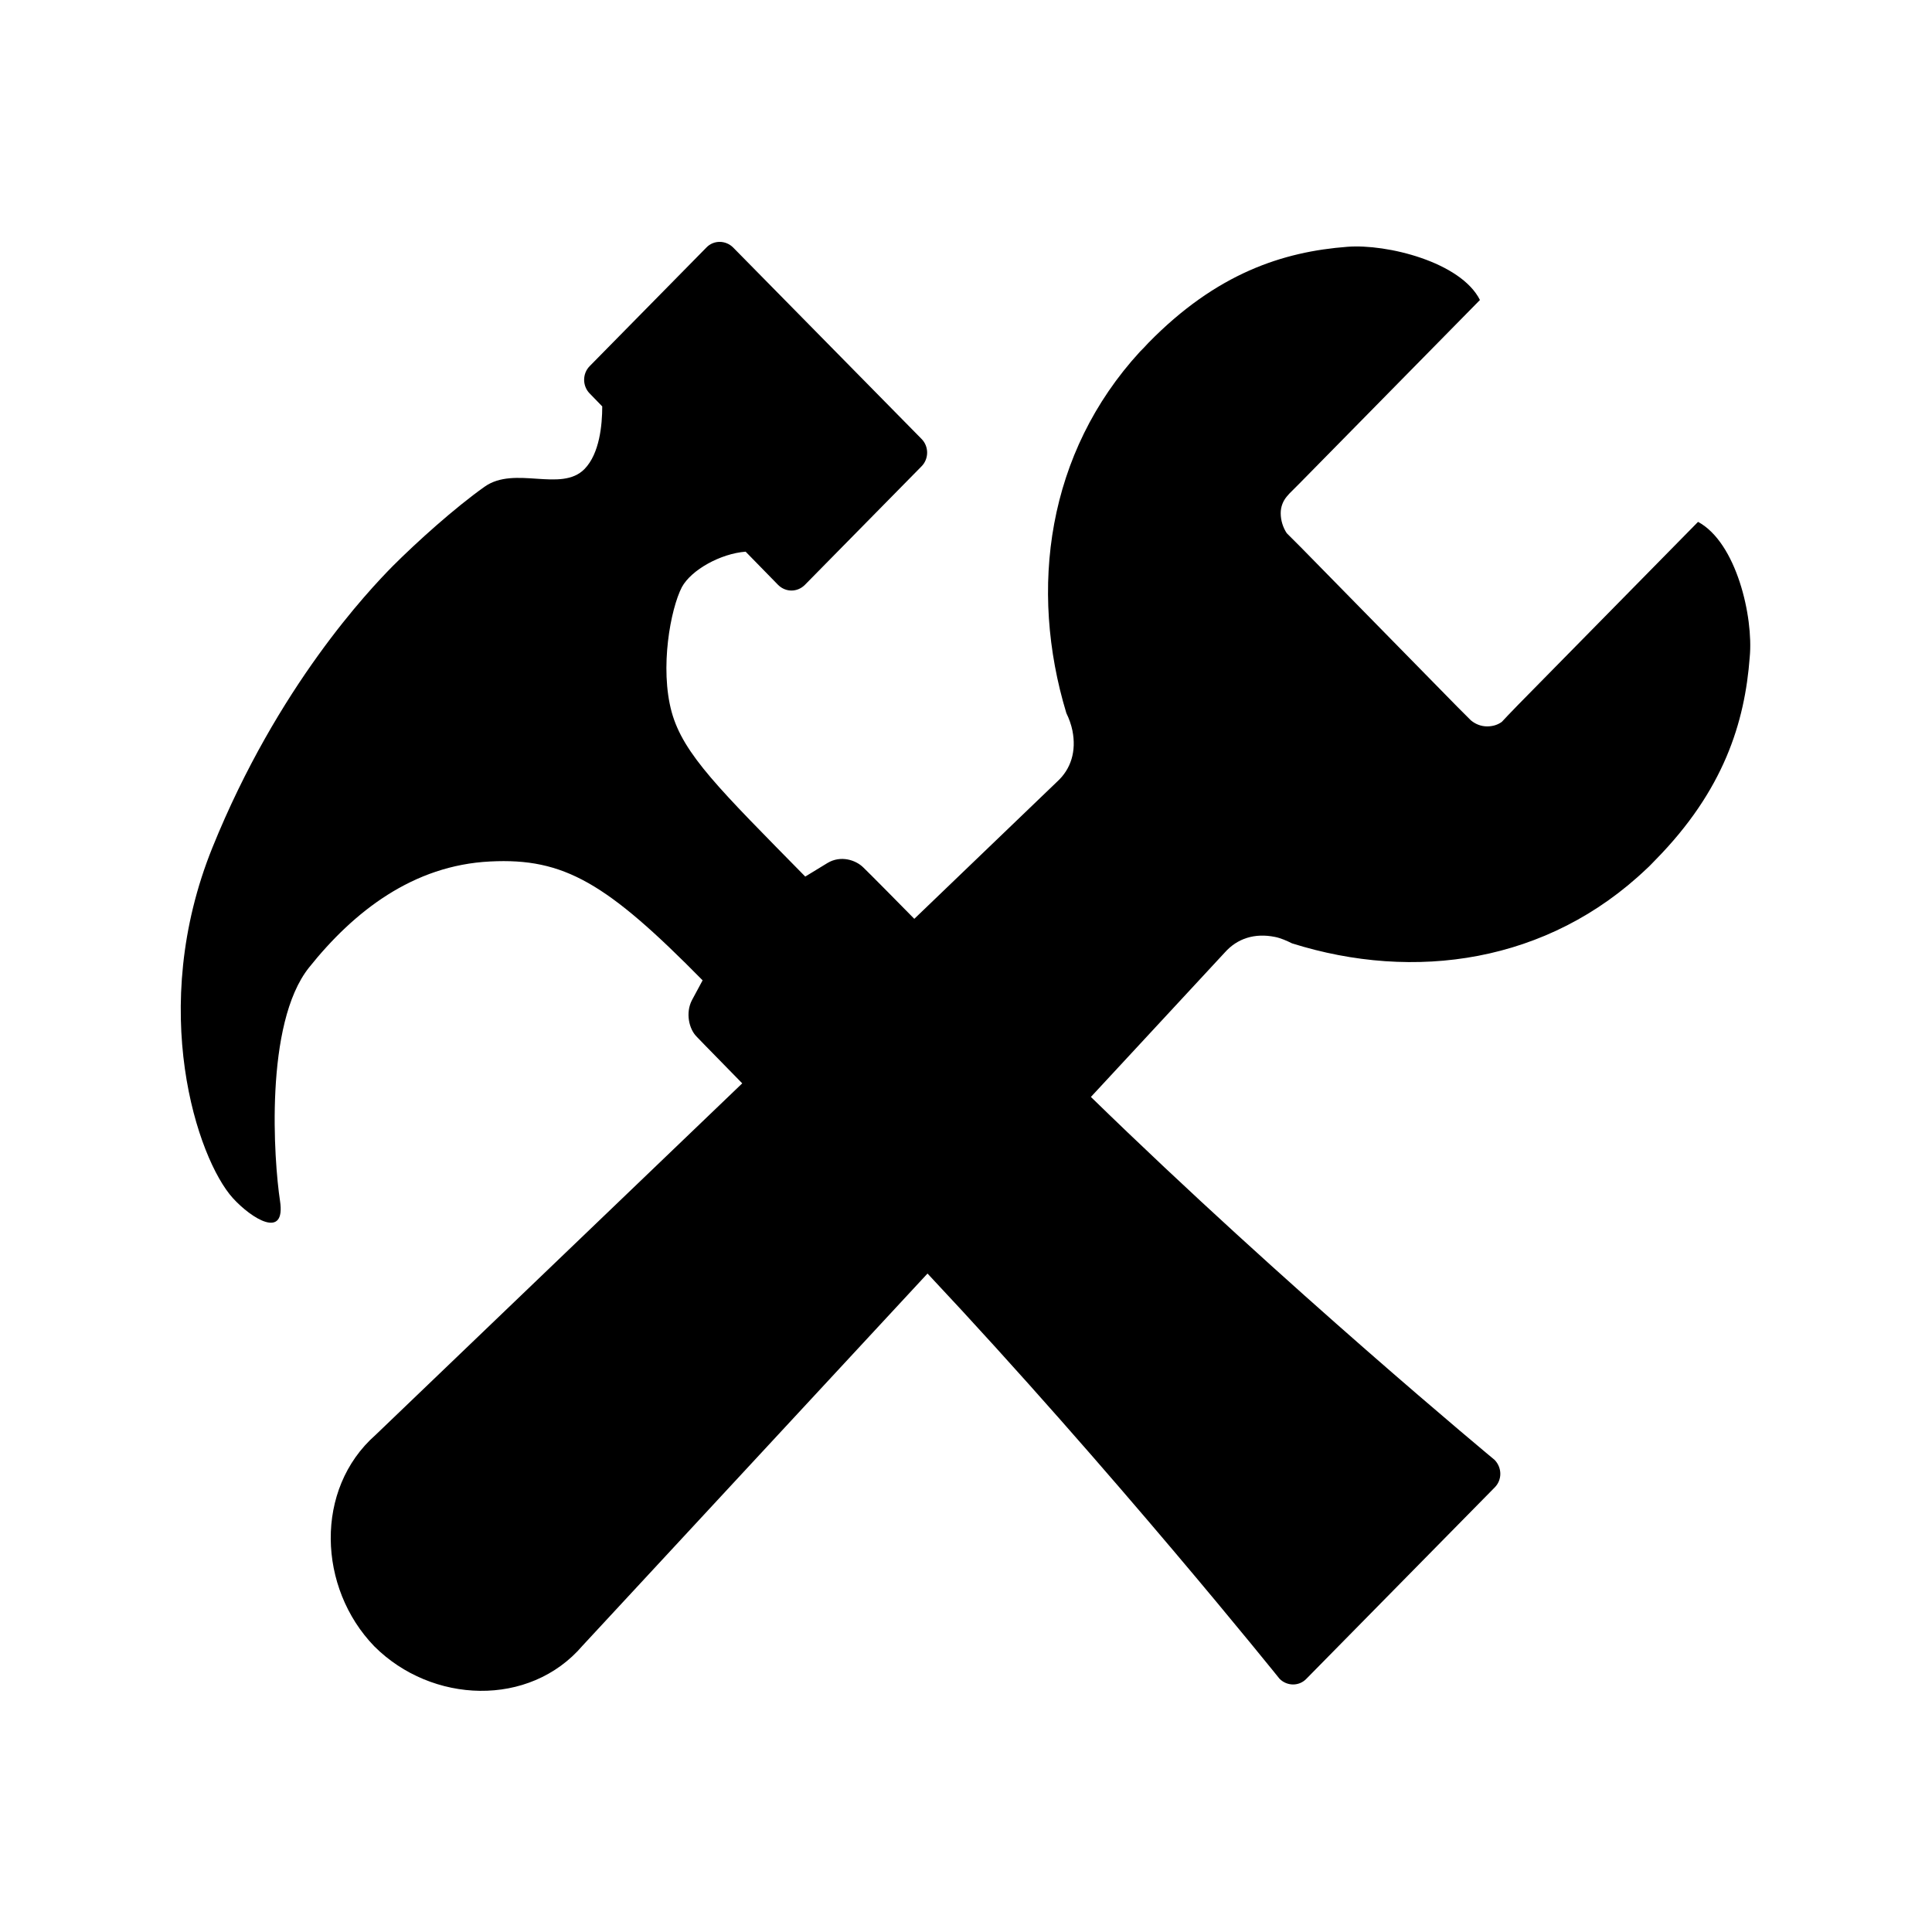
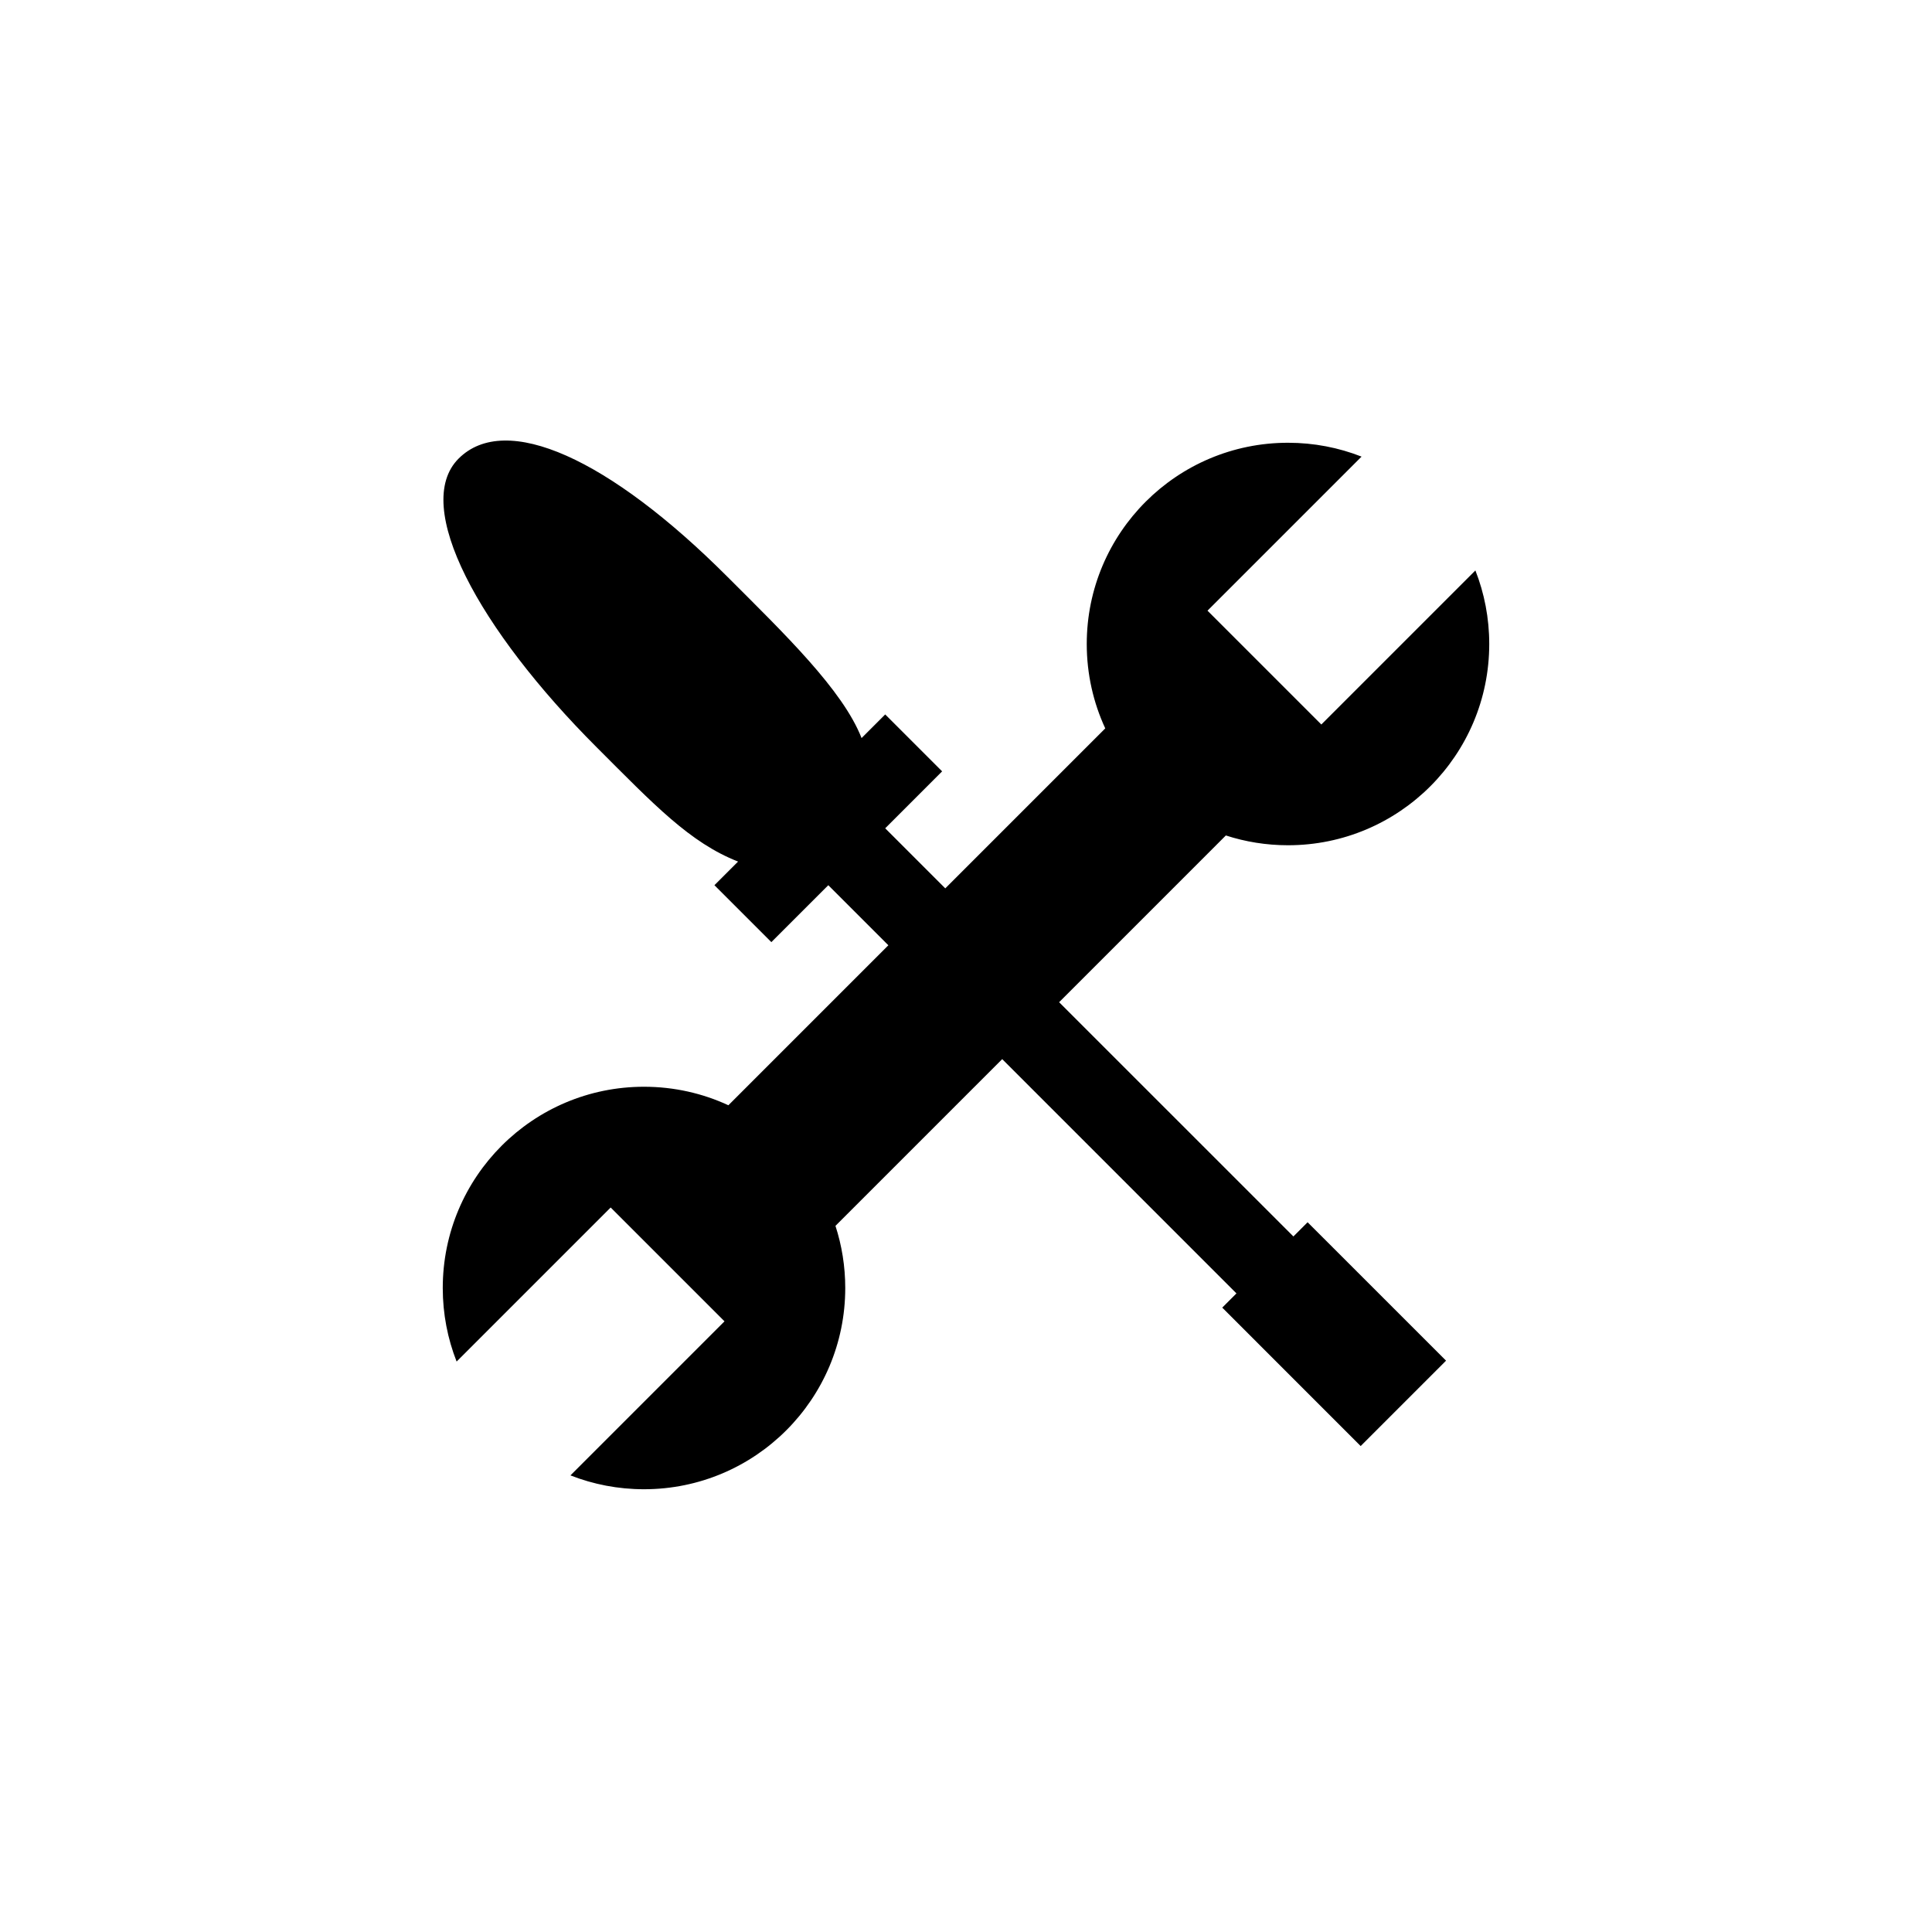
- <svg xmlns="http://www.w3.org/2000/svg" version="1.1" id="Layer_1" x="0px" y="0px" width="512px" height="512px" viewBox="0 0 512 512" style="enable-background:new 0 0 512 512;" xml:space="preserve">
-   <path d="M450,138.3l-47.7,48.5l-2.7,2.8l-1.6,1.7c-1.1,0.8-2.4,1.2-3.9,1.2c-1.6,0-3.1-0.6-4.3-1.6l-0.9-0.9l-2.7-2.7l-41.3-42.1  l-2.2-2.2l-1.7-1.7c-1-1.5-1.6-3.4-1.6-5.3c0-1.7,0.6-3.2,1.6-4.4l0.7-0.8l2.6-2.6l47.9-48.7c-5.1-10.1-24.7-14.9-35.1-14.1  c-17.1,1.3-34.7,7-52.8,25.5c-0.7,0.8-1.5,1.6-2.2,2.3C277.5,120,272.6,156,282.6,189c0.7,1.4,1.3,3.1,1.6,4.6  c1.1,5.5-0.4,10.2-4,13.5l-37.9,36.4c-11.8-12-13.5-13.6-13.5-13.6c-2-2-6-3.3-9.5-1.2l-5.9,3.6c-22.7-23.1-32.3-32.4-35.4-43.6  c-3.2-11.7-0.3-27.3,2.7-33.1c2.5-4.6,10.3-8.9,16.9-9.4l8.6,8.8c2,2,5.1,2,7.1,0l30.9-31.4c2-2,2-5.3,0-7.3l-49.9-50.7  c-2-2-5.2-2-7.1,0l-30.9,31.4c-2,2-2,5.3,0,7.3l3.3,3.4c0,4.9-0.7,12.5-4.7,16.6c-6.2,6.3-18.5-1-26.5,4.7  c-7.9,5.6-17.9,14.6-24.3,21c-6.3,6.4-30.5,31.8-47.8,74.6c-17.3,42.8-4,82.5,5.4,92.9c5,5.5,14.1,11.1,12.5,0.7  c-1.6-10.5-4.2-46.9,7.7-61.8c11.9-14.9,27.6-27.1,48-28.1c19.6-1,30.9,5.7,56.3,31.5l-2.8,5.2c-1.8,3.4-0.8,7.7,1.2,9.7  c0,0,1.5,1.6,12.1,12.4l-97.2,93.2c-16.2,14.3-15.3,40.5-0.3,56c15.2,15.2,41.1,16.3,55.2-0.2l91.4-98.6  c49.1,52.3,93.3,107.4,93.3,107.4c2,2,5.2,2,7.1,0l49.9-50.7c2-2,2-5.2,0-7.3c0,0-55.2-45.7-107-96.2l35.5-38.3  c3.3-3.7,7.9-5.2,13.3-4.1c1.5,0.3,3.1,1,4.5,1.7c32.4,10.2,67.8,5.2,94-19.8c0.8-0.7,1.5-1.5,2.3-2.3c18.1-18.4,23.7-36.4,25-53.8  C464.7,163.5,460.2,143.8,450,138.3z" />
+ <svg xmlns="http://www.w3.org/2000/svg" width="76" height="76" xml:space="preserve">﻿
+   <path fill="#000000" fill-opacity="1" stroke-width="0.2" stroke-linejoin="round" d="M 25.333,42.75C 26.519,42.75 27.644,43.011 28.653,43.478L 34.946,37.185L 32.583,34.822L 30.343,37.061L 28.104,34.822L 29.034,33.892C 27.142,33.152 25.723,31.649 23.474,29.399C 18.836,24.762 16.185,19.895 18.04,18.04C 19.895,16.185 23.97,18.044 28.608,22.682C 30.858,24.932 33.152,27.142 33.892,29.034L 34.822,28.104L 37.061,30.343L 34.822,32.583L 37.185,34.946L 43.478,28.653C 43.011,27.644 42.75,26.519 42.75,25.333C 42.75,20.961 46.294,17.417 50.667,17.417C 51.688,17.417 52.664,17.61 53.56,17.962L 47.5,24.022L 51.978,28.5L 58.038,22.44C 58.39,23.336 58.583,24.312 58.583,25.333C 58.583,29.706 55.039,33.25 50.667,33.25C 49.814,33.25 48.992,33.115 48.222,32.865L 41.663,39.424L 50.879,48.639L 51.438,48.08L 56.884,53.525L 53.525,56.884L 48.08,51.438L 48.639,50.879L 39.424,41.663L 32.865,48.222C 33.115,48.992 33.25,49.814 33.25,50.667C 33.25,55.039 29.706,58.583 25.333,58.583C 24.312,58.583 23.336,58.39 22.44,58.038L 28.5,51.978L 24.022,47.5L 17.962,53.56C 17.61,52.664 17.417,51.688 17.417,50.667C 17.417,46.294 20.961,42.75 25.333,42.75 Z ">
+   </path>
</svg>
